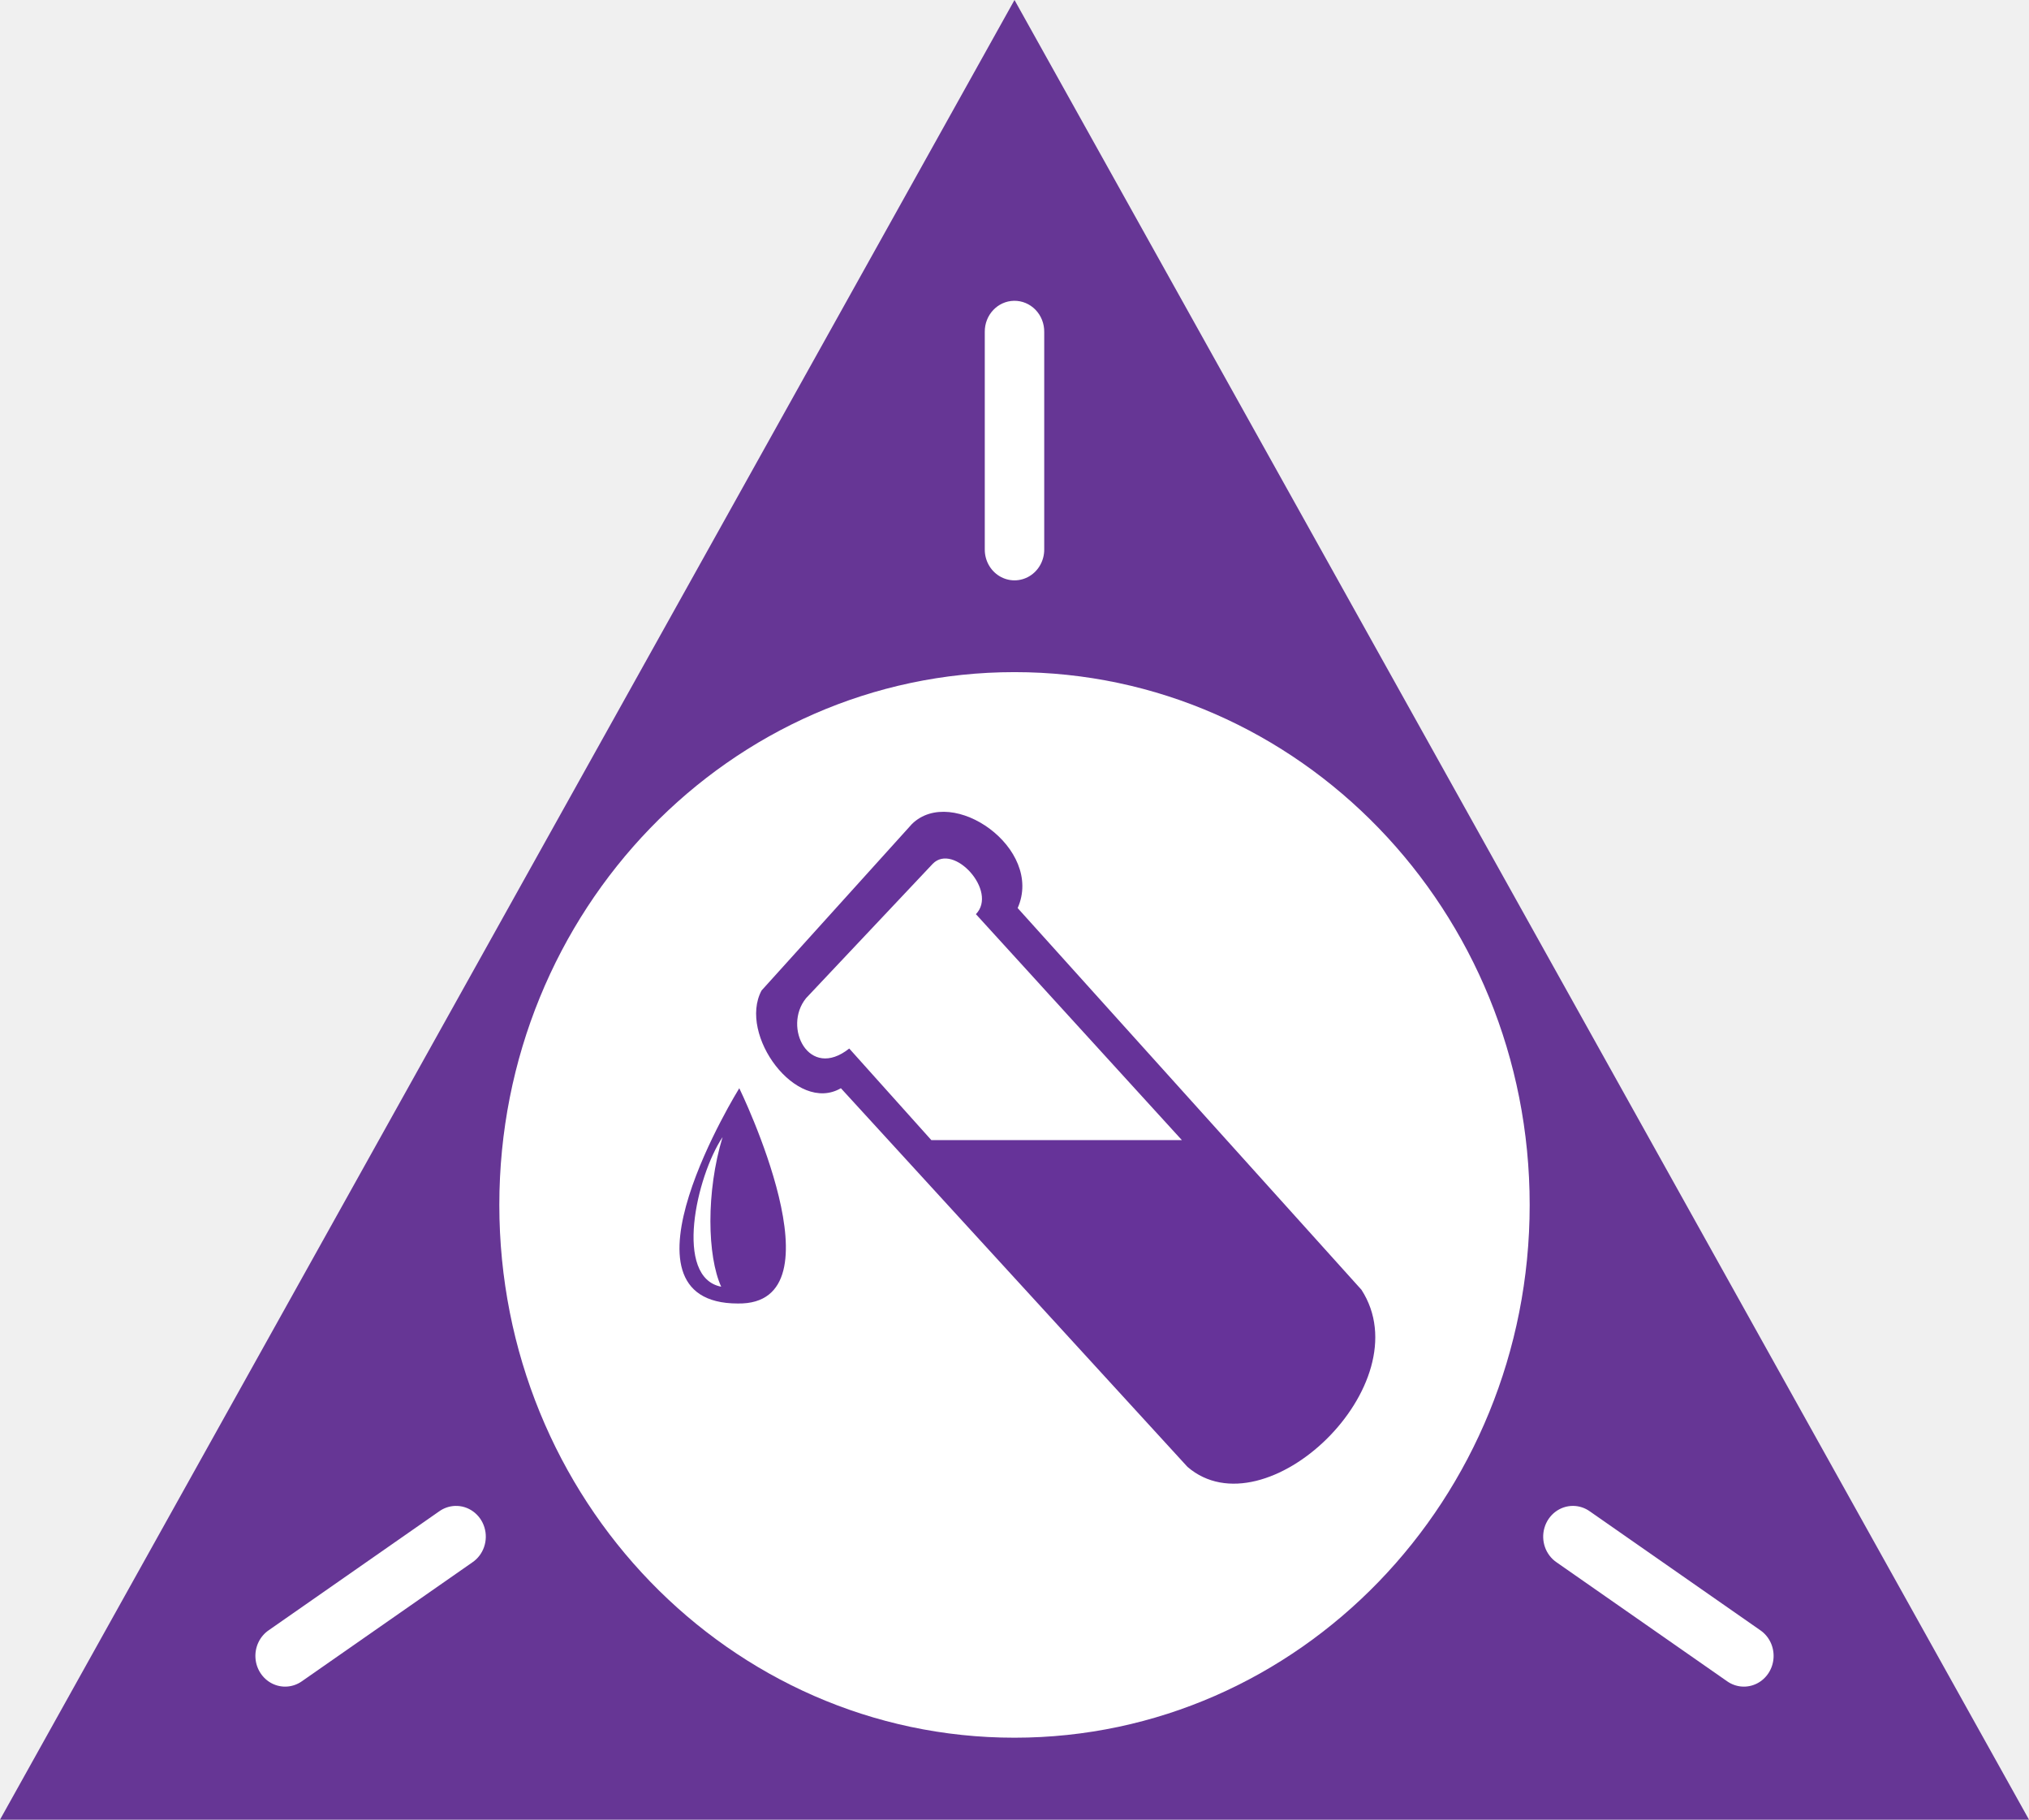
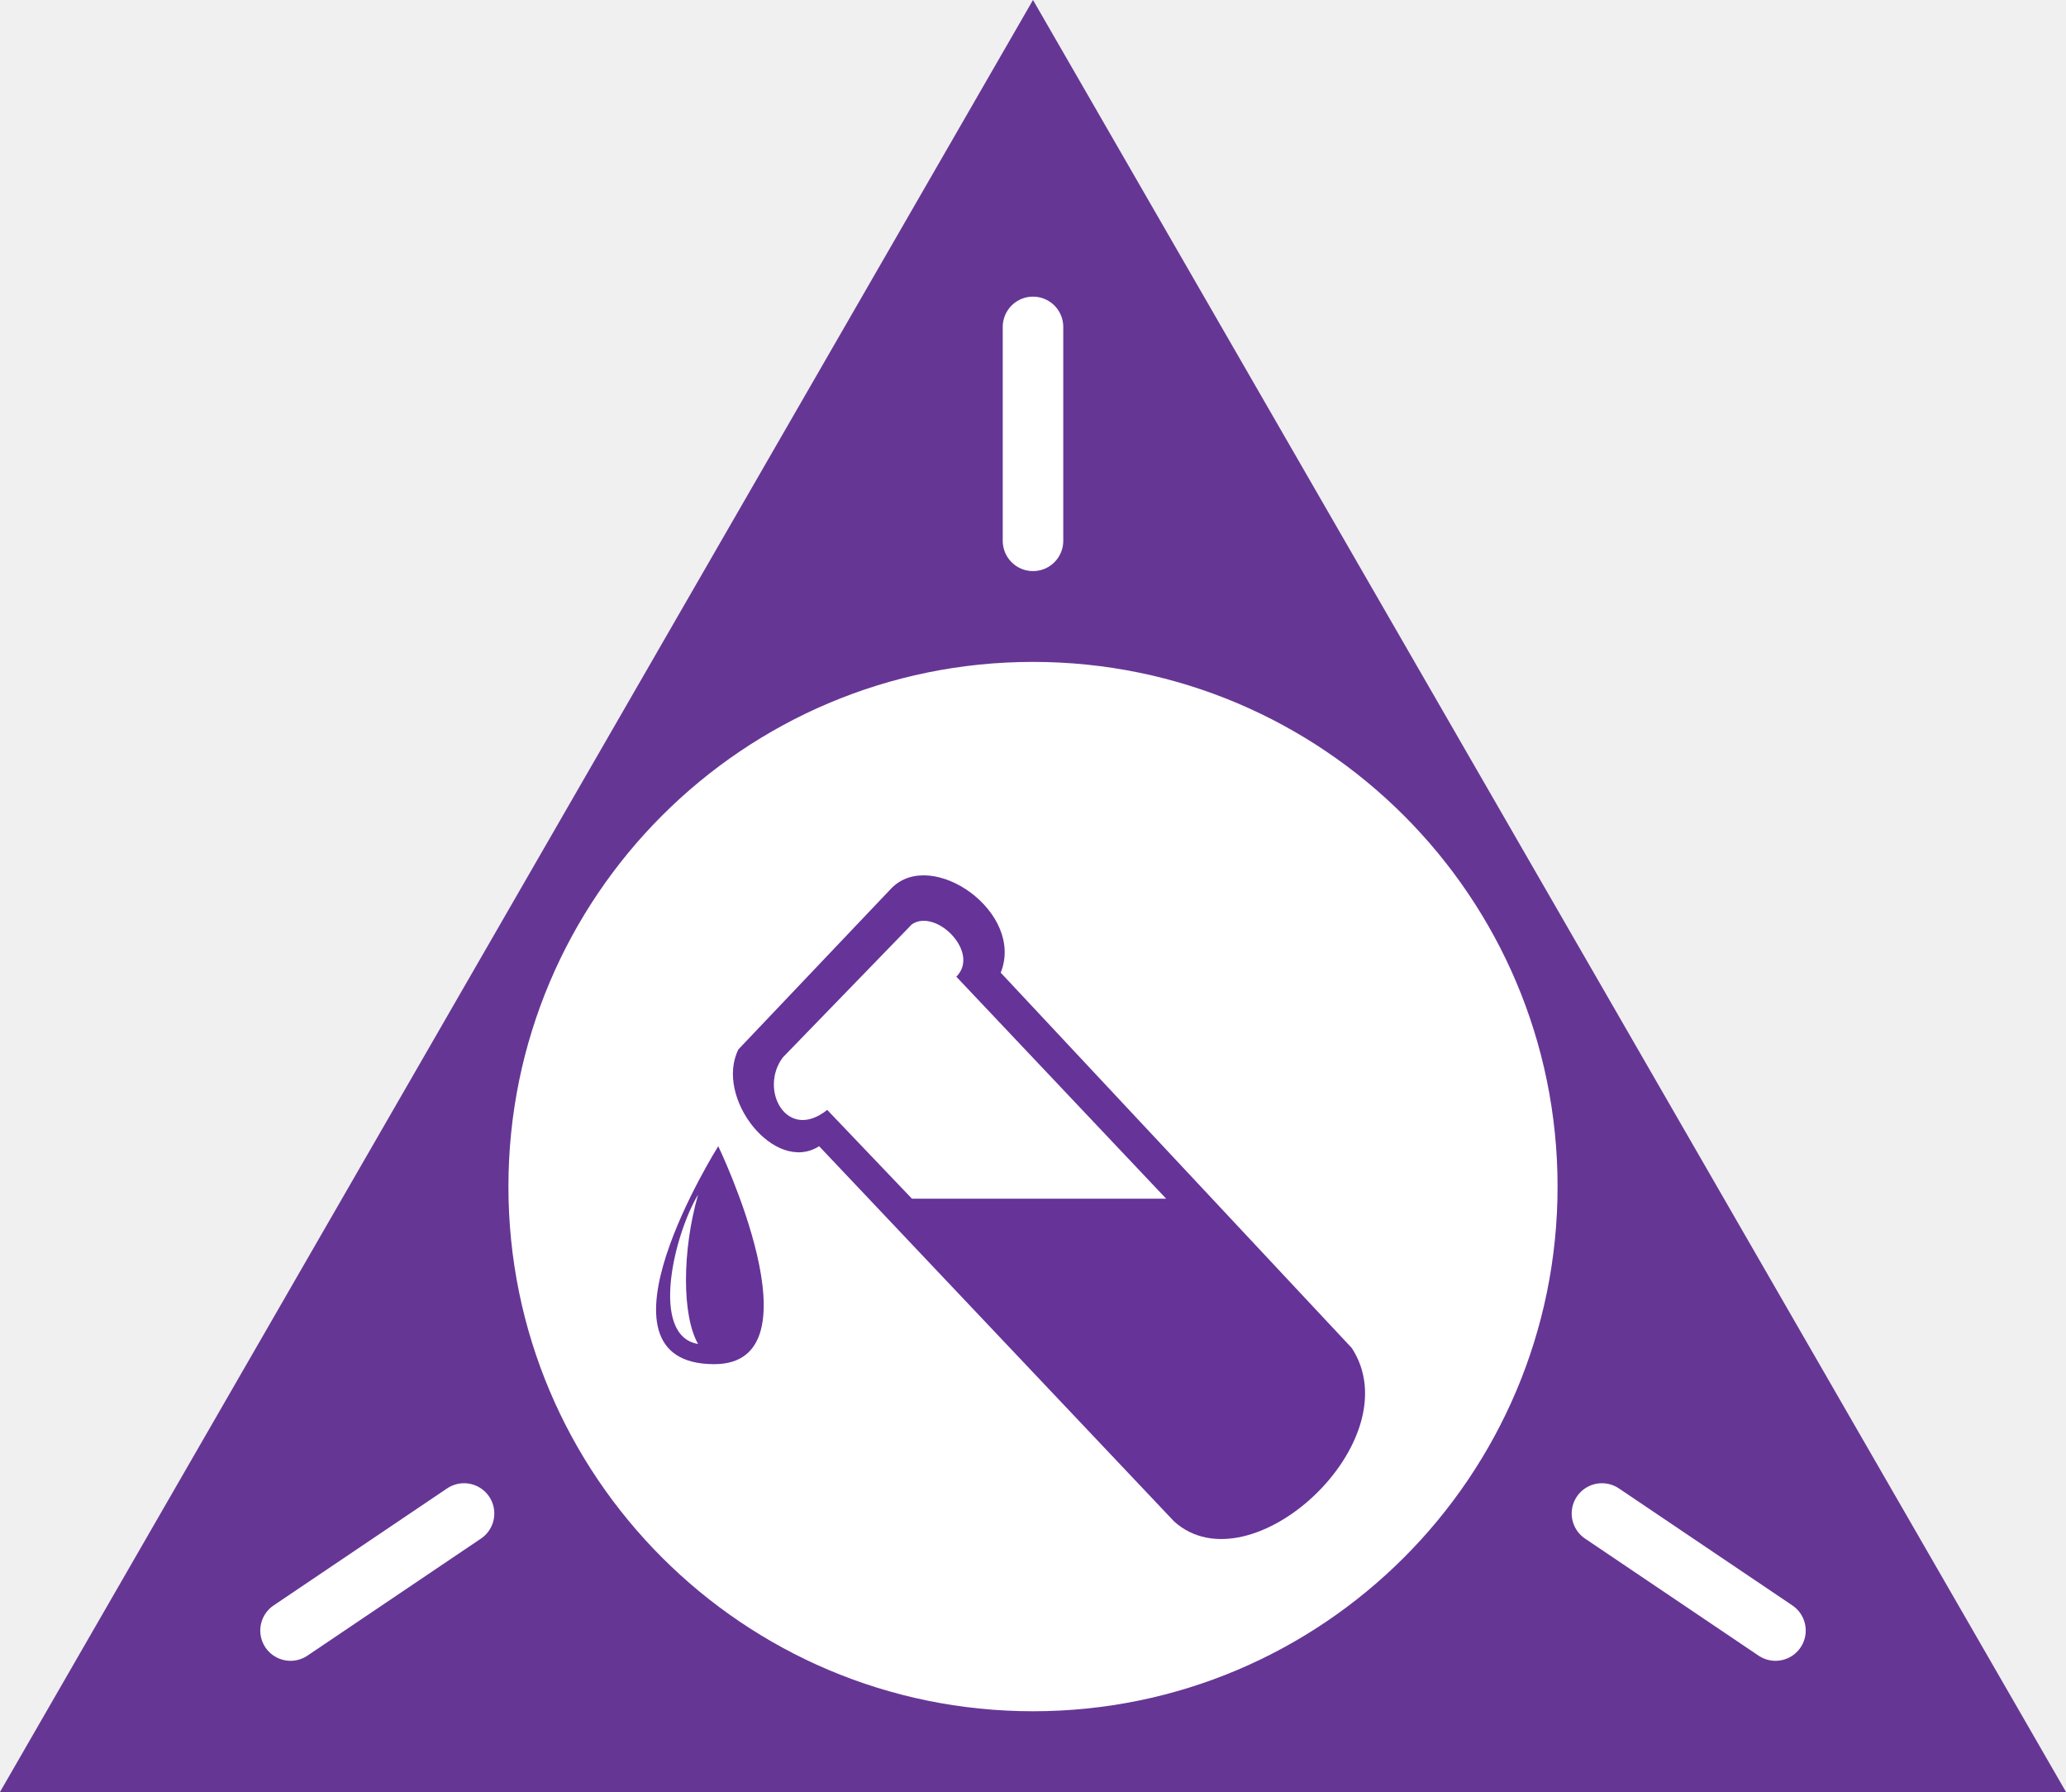
- <svg xmlns="http://www.w3.org/2000/svg" height="920.695" width="1026.831">
-   <path d="M1026.83 920.695L513.416 0 0 920.695z" fill="#663695" />
-   <ellipse cx="513.415" cy="609.649" rx="260.719" ry="269.573" fill="#fff" />
-   <path style="line-height:normal;font-variant-ligatures:normal;font-variant-position:normal;font-variant-caps:normal;font-variant-numeric:normal;font-variant-alternates:normal;font-feature-settings:normal;text-indent:0;text-align:start;text-decoration-line:none;text-decoration-style:solid;text-decoration-color:#000;text-transform:none;text-orientation:mixed;white-space:normal;shape-padding:0;isolation:auto;mix-blend-mode:normal;solid-color:#000;solid-opacity:1" d="M513.188 152.194a15.043 15.554 0 00-14.814 15.77v109.903a15.043 15.554 0 1030.083 0V167.965a15.043 15.554 0 00-15.269-15.771zm282.944 609.742a15.043 15.554 0 00-8.347 28.573l86.238 60.136a15.043 15.554 0 1016.82-25.791l-86.238-60.135a15.043 15.554 0 00-8.473-2.783zm-565.884.013a15.043 15.554 0 00-8.022 2.77l-86.238 60.135a15.043 15.554 0 1016.82 25.791l86.238-60.135a15.043 15.554 0 00-8.798-28.561z" color="#000" font-weight="400" font-family="sans-serif" overflow="visible" fill="#fff" />
-   <path d="M461.48 416.96l-76.075 84.204c-11.975 22.403 17.61 62.573 40.15 49.44L600.95 742.189c39.446 33.99 119.043-41.716 88.05-89.612L515.013 459.448c13.384-30.128-33.106-62.574-53.534-42.488zm32.401 45.578l104.25 114.332h-126.79l-41.56-46.35c-20.427 16.222-33.81-10.816-21.836-25.494l64.1-67.981c10.566-10.815 33.107 13.905 21.836 25.493zM373.43 659.529c54.238.773.704-108.924.704-108.924s-67.621 108.924-.704 108.924zm-8.453-8.498c-23.95-4.635-12.679-55.62.705-75.706-8.453 27.81-7.749 60.256-.705 75.706z" fill="#639" />
+ <svg viewBox="0 0 512 444">
+   <path d="M512 444L256 0 0 444z" fill="#663695" />
+   <circle cx="256" cy="294" r="130" fill="#fff" />
+   <path d="M256 81v53m184 270l-43-29M72 404l43-29" fill="none" stroke="#fff" stroke-width="15" stroke-linecap="round" stroke-linejoin="round" />
+   <path d="M221 220l-38 40c-6 12 9 31 20 24l88 93c19 17 59-20 44-43l-87-93c6-15-17-31-27-21zm16 22l52 55h-63l-21-22c-10 8-17-5-11-13l32-33c6-4 17 7 11 13zm-60 96c27 0 1-54 1-54s-34 54-1 54zm-4-5c-12-2-6-27 0-37-4 14-4 30 0 37z" fill="#639" />
</svg>
